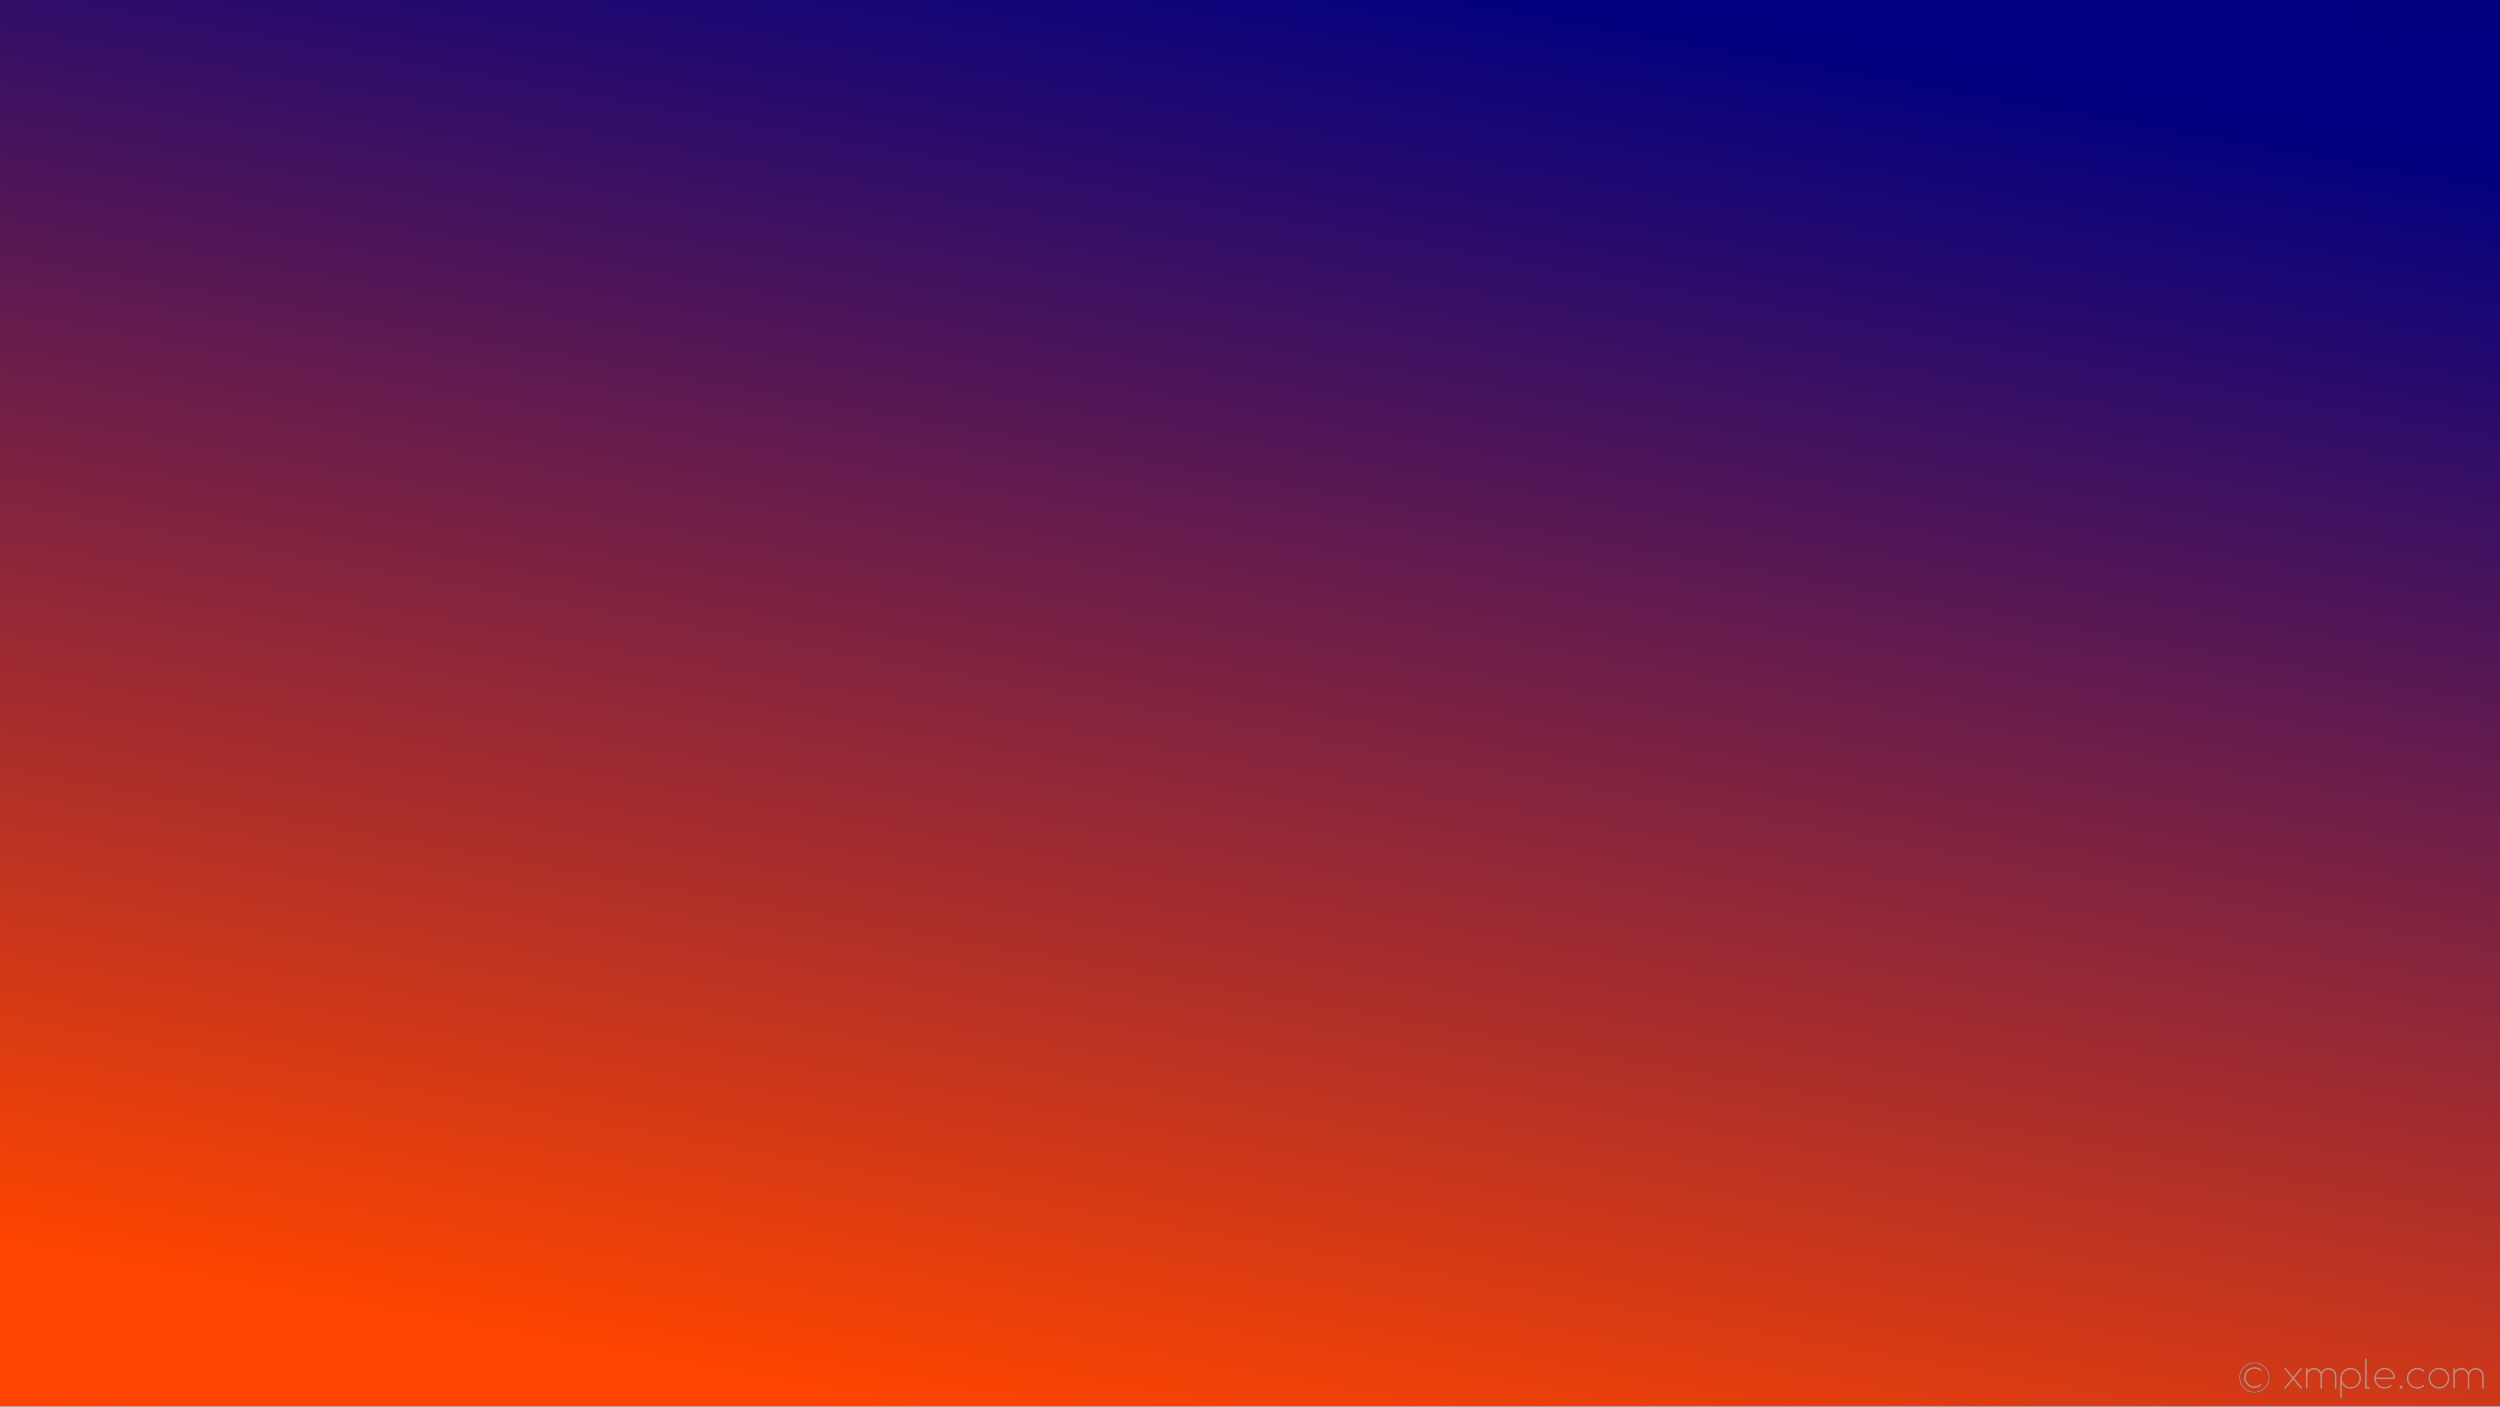
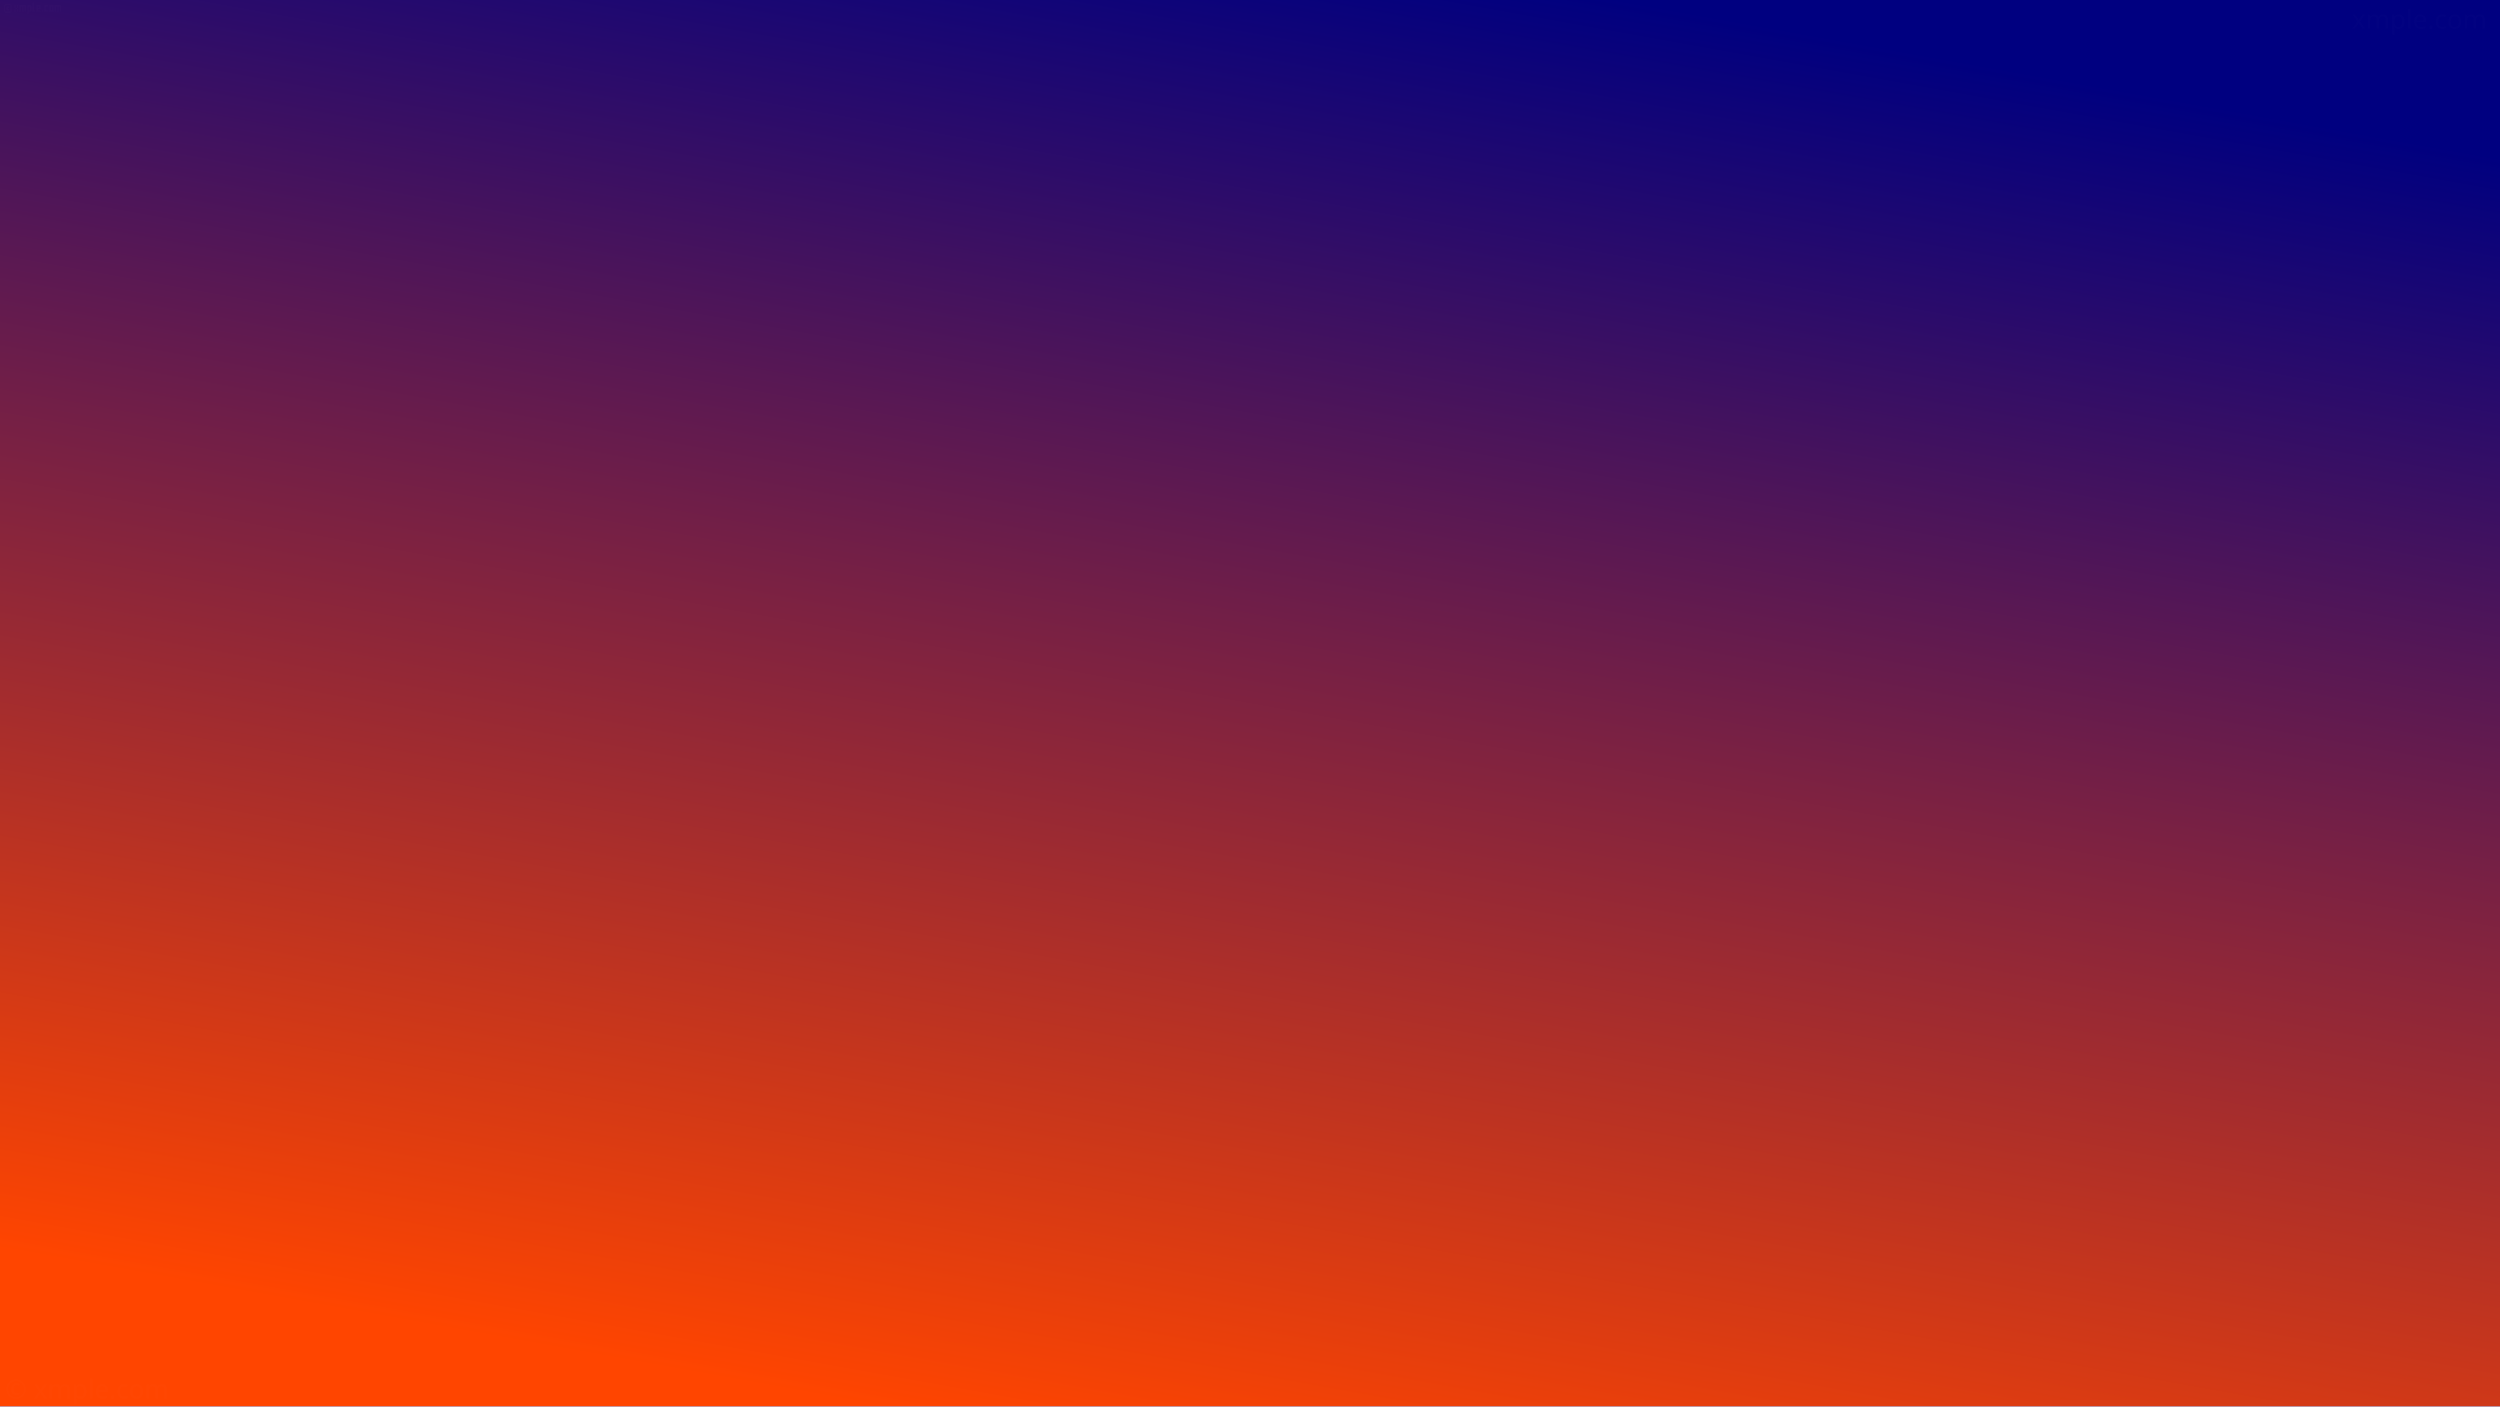
- <svg xmlns="http://www.w3.org/2000/svg" xmlns:xlink="http://www.w3.org/1999/xlink" version="1.1" baseProfile="full" width="1920px" height="1080px">
-   <style type="text/css">.x{font:20px verdana;fill:#fff;stroke:#555;stroke-width:20px;opacity:0.35;}.o{stroke:none;opacity:0.01;}</style>
-   <defs>
+ <svg xmlns="http://www.w3.org/2000/svg" xmlns:xlink="http://www.w3.org/1999/xlink" version="1.1" width="1920px" height="1080px" id="svg34">
+   <style type="text/css" id="style8">.x{font:20px verdana;fill:#fff;stroke:#555;stroke-width:20px;opacity:0.35;}.o{stroke:none;opacity:0.01;}</style>
+   <defs id="defs15">
    <linearGradient id="p1" x1="66.238%" y1="0%" x2="33.762%" y2="100%">
-       <stop offset="0%" style="stop-color:#000080;stop-opacity:1" />
-       <stop offset="100%" style="stop-color:#ff4500;stop-opacity:1" />
+       <stop offset="0%" style="stop-color:#000080;stop-opacity:1" id="stop10" />
+       <stop offset="100%" style="stop-color:#ff4500;stop-opacity:1" id="stop12" />
    </linearGradient>
  </defs>
-   <rect width="1920" height="1080" x="0" y="0" fill="#000080" />
-   <rect width="1920" height="1080" x="0" y="0" fill="url(#p1)" />
-   <path class="x o" d="M5 5h2v1H6v1h1v1H5zM4 3h4v1h1v5H8v1H4V9H3V4h1v5h4V4H4zm7 1h1v2h1V4h1v2h-1v1h1v2h-1V7h-1v2h-1V7h1V6h-1zm4 0h5v5h-1V5h-1v4h-1V5h-1v4h-1zm6 0h3l-1 1h-1v3h1V5l1-1v5h-2v2h-1zm4-2h1v6h1v1h-2zm3 2h3l-1 1h-1v1h1V5l1-1v3h-2v1h2v1h-3V4zm4 4h1v1h-1zm2-4h3v1h-2v3h2v1h-3zm4 0h3v5h-3l1-1h1V5h-1v3l-1 1zm4 0h5v5h-1V5h-1v4h-1V5h-1v4h-1z" />
-   <text x="4" y="1074" class="x o">© xmple.com</text>
-   <a xlink:href="https://www.xmple.com">
-     <text text-anchor="end" x="1910" y="22" class="x o">xmple.com</text>
-   </a>
-   <a xlink:href="https://www.xmple.com">
-     <g transform="translate(1719.442,1041.9) scale(0.03048)" id="a" class="x">
-       <path d="m549 679c9 0 16 3 21 9c6 6 9 13 9 22c0 8-3 15-9 22c-25 21-52 37-82 49c-30 11-62 17-95 17c-75 0-139-26-192-80c-53-53-80-117-80-192c0-75 27-139 80-192c53-53 117-80 192-80c33 0 65 6 95 17c30 11 58 28 82 49c7 6 11 14 11 23c0 9-3 16-9 22c-6 6-13 9-21 9c-7 0-14-2-19-7c-39-34-86-52-139-52c-59 0-108 21-149 62c-41 41-62 91-62 149c0 59 21 108 62 149c41 41 91 62 149 62c25 0 50-5 74-14c24-9 45-22 64-38c5-4 11-6 19-6zm234-153c0 108-38 201-115 277c-76 76-169 114-276 114c-108 0-200-38-277-114c-76-77-115-169-115-277c0-108 38-200 115-276c76-77 168-115 277-115c108 0 200 38 276 115c77 76 115 168 115 276zm-391-350c-96 0-179 34-248 103c-68 68-102 150-102 247c0 97 34 179 102 248c69 68 152 103 248 103c96 0 178-34 247-103c69-69 103-151 103-247c0-97-34-179-103-247c-68-69-150-103-247-103zm937 367l-186-223c-5-5-7-12-7-20c0-8 3-16 9-21c6-6 13-9 22-9c8 0 15 3 21 9l181 216l180-216c7-6 14-9 22-9c9 0 16 3 22 9c6 6 9 13 9 22c0 8-3 15-7 20l-187 223l188 225c4 6 6 12 6 19c0 9-3 16-9 22c-6 6-13 9-22 9c-8 0-15-3-20-9l-182-217l-182 217c-5 6-12 9-20 9c-9 0-16-3-22-9c-6-6-9-13-9-21c0-7 2-13 6-18zm412 244c0 9-3 16-9 22c-6 6-13 9-22 9c-8 0-15-3-21-9c-6-6-9-13-9-21v-486c0-8 3-16 9-21c6-6 13-9 21-9c9 0 16 3 22 9c6 6 9 13 9 22v33c49-42 100-63 152-63c58 0 108 21 150 63c10 10 21 23 32 38c11-15 22-28 32-38c42-42 92-62 150-62c59 0 109 21 151 63c41 41 62 92 62 150v304c0 9-3 16-9 22c-6 6-13 9-22 9c-8 0-15-3-21-9c-6-6-9-13-9-21v-304c0-42-15-78-45-107c-30-30-65-45-107-45c-41 0-77 15-107 45c-30 30-45 65-45 107v 304c0 9-3 16-9 22c-6 6-13 9-21 9c-9 0-16-3-22-9c-6-6-9-13-9-21v-304c0-42-14-78-44-107c-30-30-66-45-107-45c-42 0-78 15-108 45c-29 30-44 65-44 107zm861-243c0 59 21 109 63 150c41 42 91 63 150 63c59 0 109-21 150-62c42-41 62-91 62-150c0-59-20-109-62-150c-41-42-91-62-150-62c-59 0-109 21-150 63c-42 42-63 92-63 150zm0 478c0 9-3 16-9 22c-6 5-13 8-21 8c-9 0-16-3-22-8c-6-6-8-13-8-22v-477c0-75 26-140 80-193c53-53 117-80 193-80c75 0 140 27 193 80c54 53 80 118 80 193c0 76-26 140-80 193c-53 53-118 80-193 80c-76 0-140-27-193-80l-20-19zm568-956c0-8 3-16 9-21c6-6 13-9 21-9c9 0 16 3 22 9c6 6 9 13 9 21v691h50c9 0 16 3 22 9c6 6 9 13 9 22c0 9-3 16-9 22c-6 6-13 9-22 9h-81c-8 0-15-3-21-9c-6-6-9-13-9-21zm716 448c-9-48-30-89-61-120c-42-42-92-62-151-62c-58 0-108 21-150 63c-31 31-52 71-62 120zm-56 186c9 0 16 3 22 9c5 6 8 13 8 22c0 8-2 15-7 21c-51 44-111 66-179 66c-75 0-140-27-193-80c-53-53-80-118-80-193c0-75 27-140 80-193c53-53 118-80 193-80c76 0 140 27 194 80c53 53 80 118 80 193c0 9-3 16-9 22c-6 6-13 9-22 9h-455c10 49 31 89 62 120c42 42 92 63 150 63c27 0 52-4 75-13c22-9 43-21 62-37c6-4 12-7 19-7zm307 67c0 14-5 26-15 36c-9 10-21 15-36 15c-14 0-26-5-36-15c-9-10-14-22-14-36c0-14 5-26 14-36c10-10 22-15 36-15c15 0 27 5 36 15c10 9 15 21 15 36zm515-68c8 0 15 3 21 9c6 6 9 13 9 22c0 9-3 16-9 22c-25 21-52 37-83 49c-30 11-62 17-95 17c-76 0-140-27-194-80c-53-53-80-118-80-193c0-75 27-140 80-193c54-53 118-80 194-80c33 0 65 6 96 17c30 11 57 28 82 49c3 3 5 7 7 11c3 4 4 9 4 13c0 8-3 16-9 21c-6 6-13 9-22 9c-7 0-14-2-19-7c-40-35-86-52-139-52c-59 0-109 21-151 63c-41 41-62 91-62 150c0 59 21 109 62 150c42 42 92 63 151 63c25 0 50-5 74-14c24-9 46-22 65-38c5-4 11-6 18-6zm663-155c0 76-27 140-80 193c-54 53-118 80-193 80c-76 0-140-27-194-80c-53-53-80-118-80-193c0-75 27-140 80-193c54-53 118-80 194-80c75 0 139 27 193 80c53 53 80 118 80 193zm-273-213c-59 0-109 21-151 63c-42 42-62 92-62 150c0 59 20 109 62 150c42 42 92 63 151 63c58 0 108-21 150-62c41-41 62-91 62-150c0-59-21-109-62-150c-42-42-92-62-150-62zm410 456c0 9-3 16-9 22c-6 6-13 9-22 9c-8 0-15-3-21-9c-6-6-9-13-9-21v-486c0-8 3-16 9-21c6-6 13-9 21-9c9 0 16 3 22 9c6 6 9 13 9 22v33c49-42 100-63 152-63c58 0 108 21 150 63c10 10 21 23 32 38c11-15 21-28 32-38c42-42 92-62 150-62c59 0 109 21 151 63c41 41 62 92 62 150v304c0 9-3 16-9 22c-6 6-13 9-22 9c-8 0-15-3-21-9c-6-6-9-13-9-21v-304c0-42-15-78-45-107c-30-30-65-45-107-45c-41 0-77 15-107 45c-30 30-45 65-45 107v 304c0 9-3 16-9 22c-6 6-13 9-21 9c-9 0-16-3-22-9c-6-6-9-13-9-21v-304c0-42-14-78-44-107c-30-30-66-45-107-45c-42 0-78 15-108 45c-30 30-44 65-44 107z" />
-     </g>
+   <rect width="1920" height="1080" x="0" y="0" fill="#000080" id="rect17" />
+   <rect width="1920" height="1080" x="0" y="0" fill="url(#p1)" id="rect19" />
+   <path class="x o" d="M5 5h2v1H6v1h1v1H5zM4 3h4v1h1v5H8v1H4V9H3V4h1v5h4V4H4zm7 1h1v2h1V4h1v2h-1v1h1v2h-1V7h-1v2h-1V7h1V6h-1zm4 0h5v5h-1V5h-1v4h-1V5h-1v4h-1zm6 0h3l-1 1h-1v3h1V5l1-1v5h-2v2h-1zm4-2h1v6h1v1h-2zm3 2h3l-1 1h-1v1h1V5l1-1v3h-2v1h2v1h-3V4zm4 4h1v1h-1zm2-4h3v1h-2v3h2v1h-3zm4 0h3v5h-3l1-1h1V5h-1v3l-1 1zm4 0h5v5h-1V5h-1v4h-1V5h-1v4h-1z" id="path21" />
+   <text x="4" y="1074" class="x o" id="text23">© xmple.com</text>
+   <a xlink:href="https://www.xmple.com" id="a27">
+     <text text-anchor="end" x="1910" y="22" class="x o" id="text25">xmple.com</text>
  </a>
</svg>
